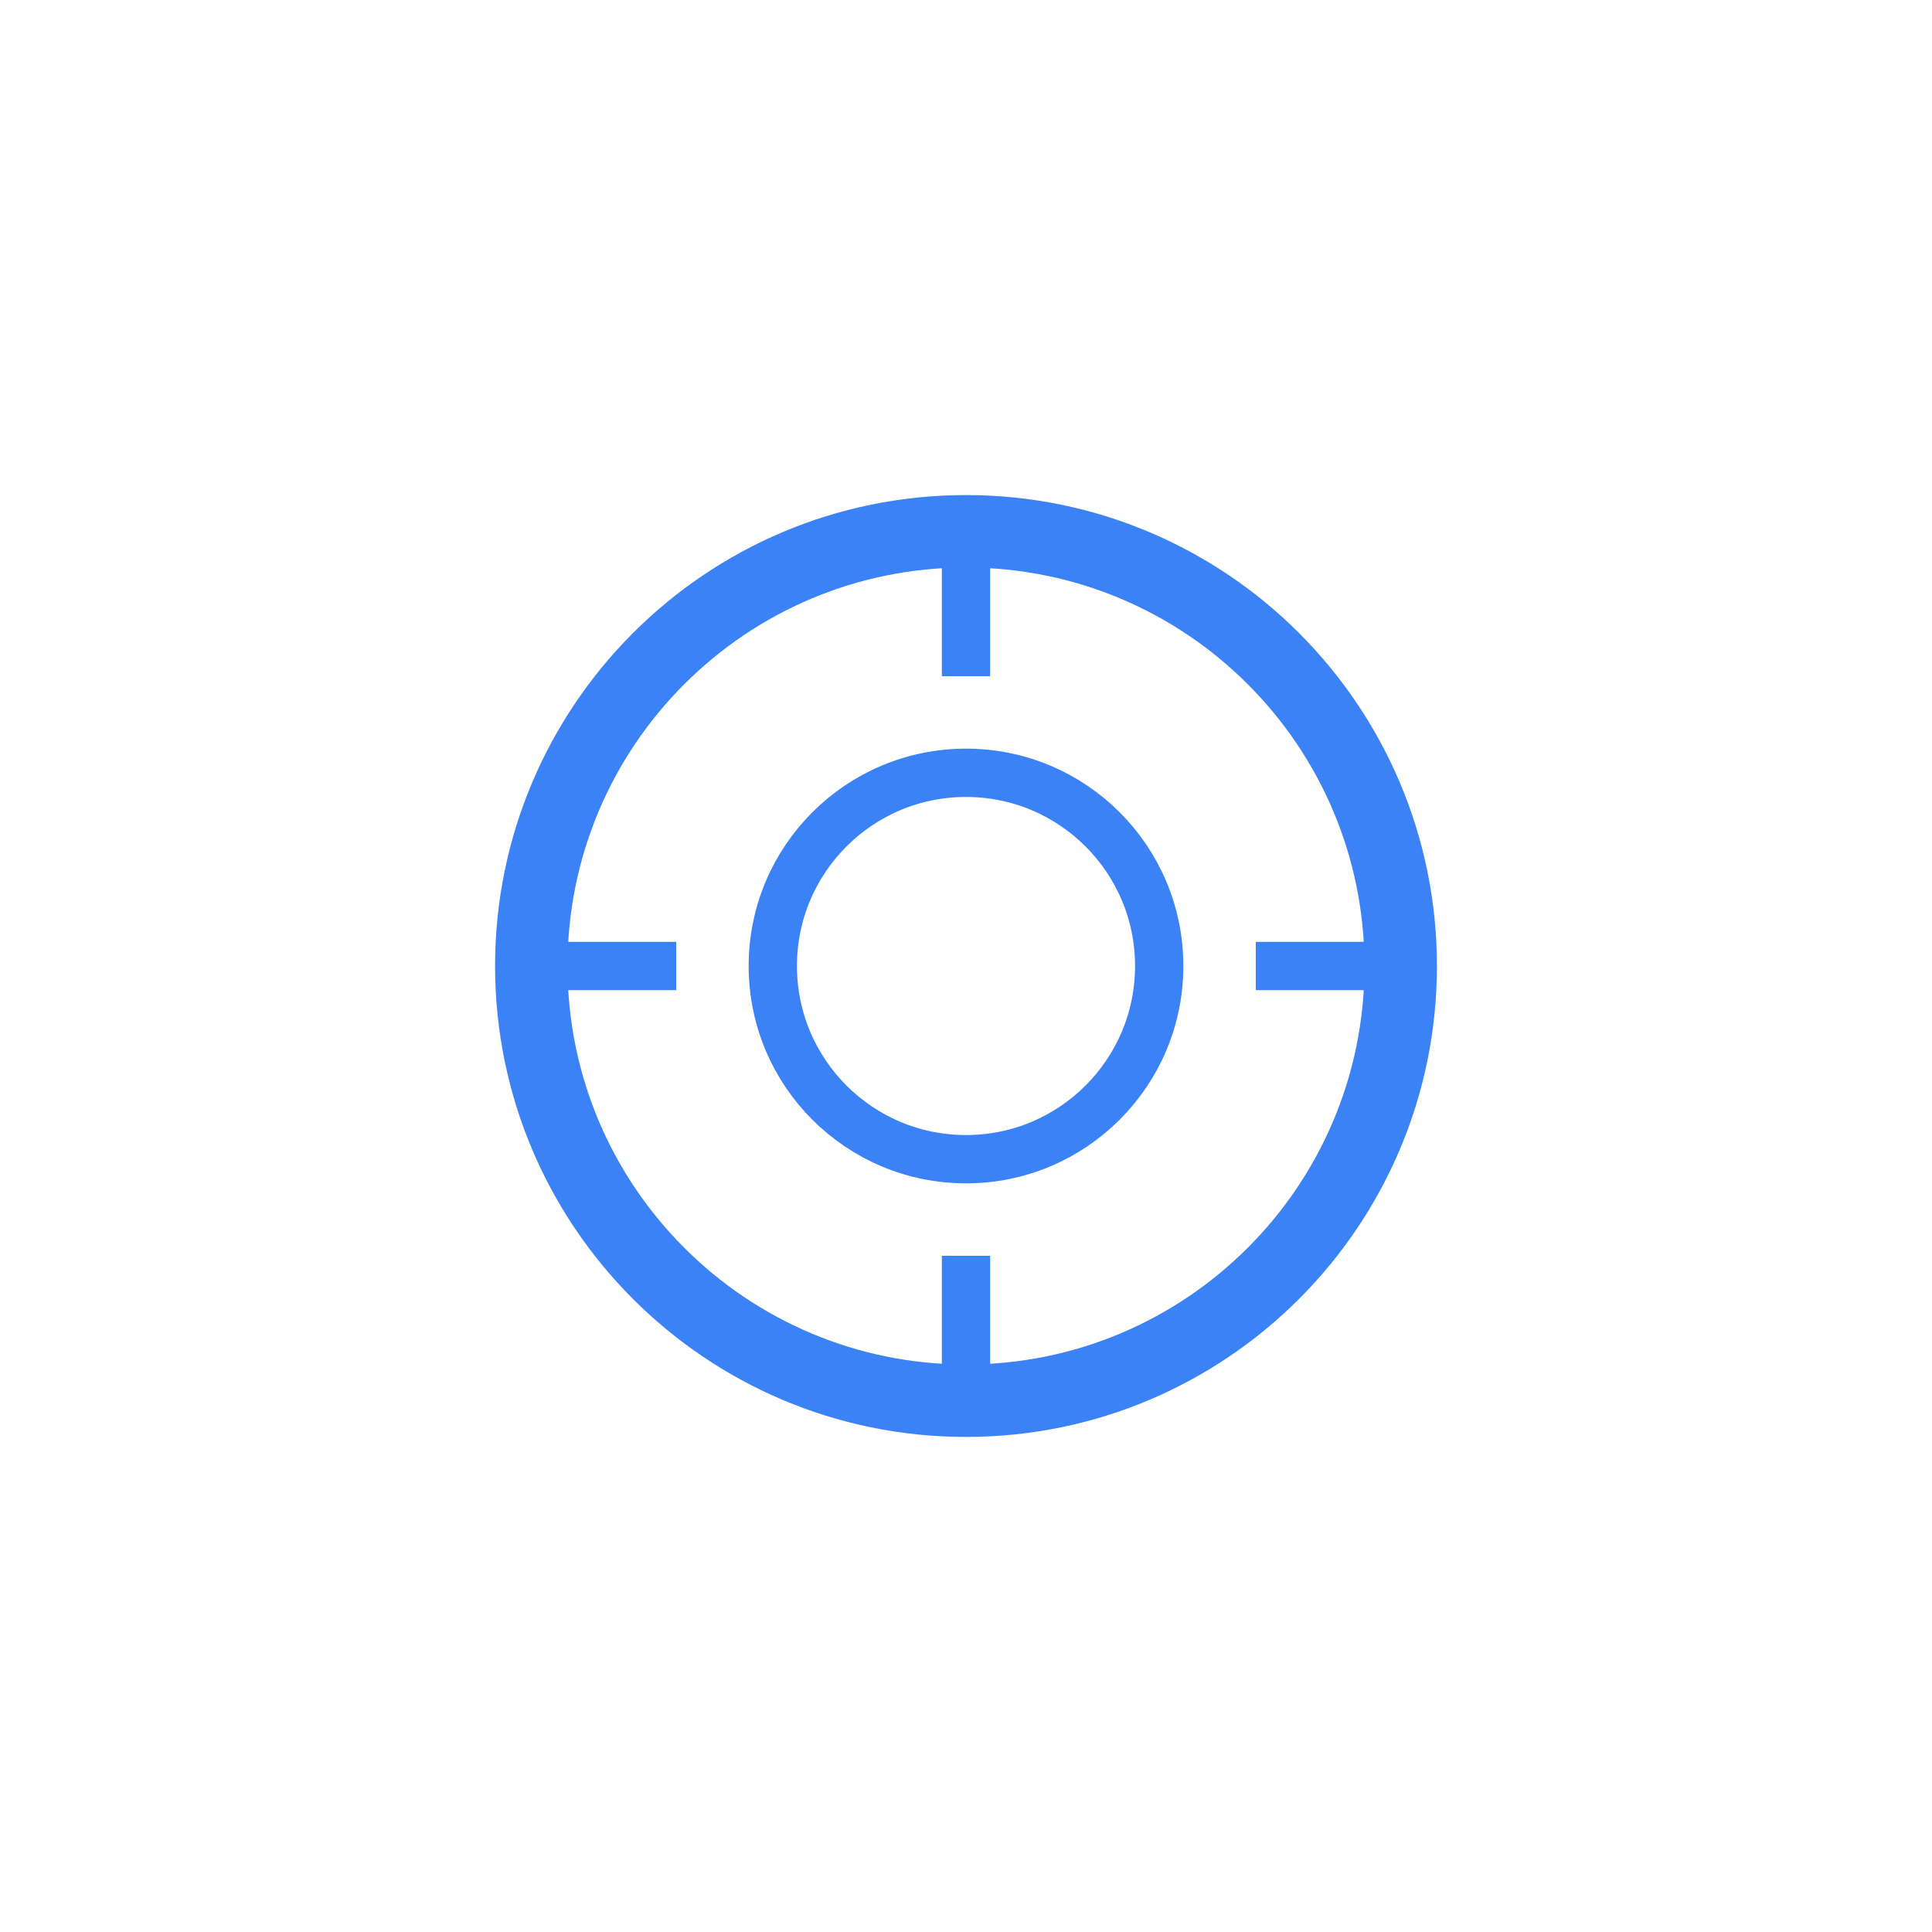
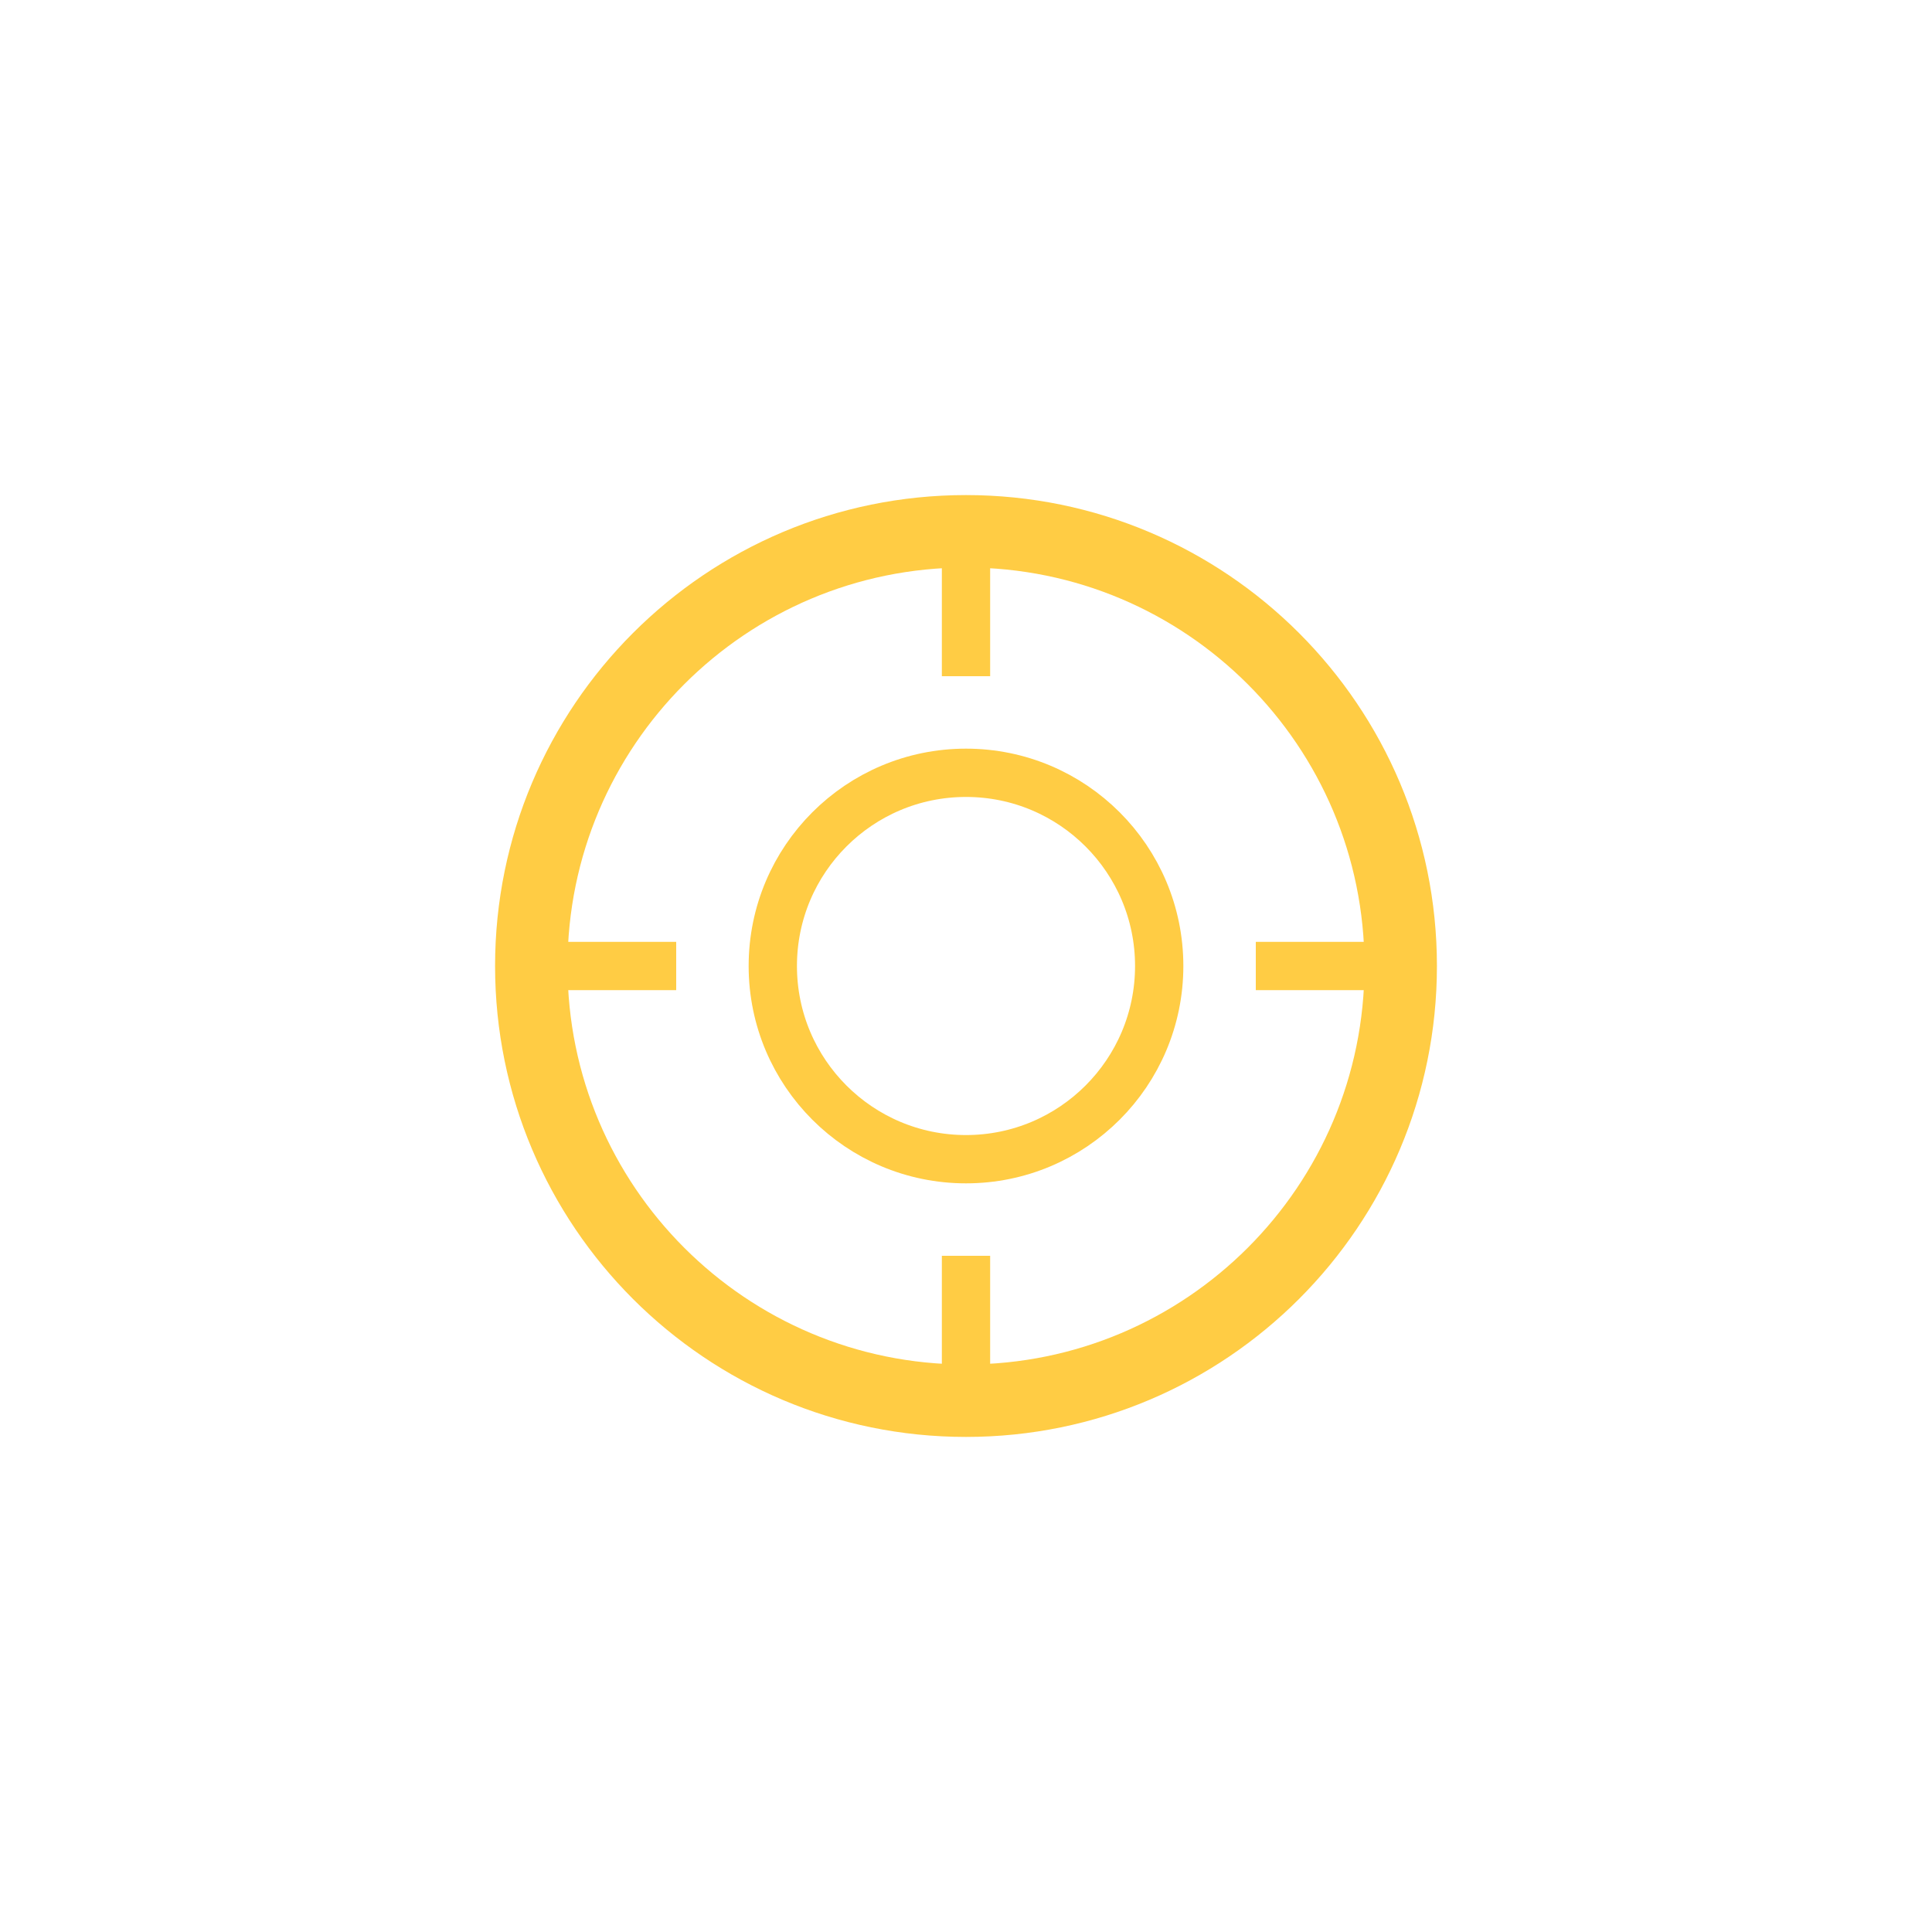
<svg xmlns="http://www.w3.org/2000/svg" viewBox="0 0 80 80" fill="none">
-   <circle cx="40" cy="40" r="18" stroke="#3b82f6" stroke-width="3" fill="none" />
-   <circle cx="40" cy="40" r="8" stroke="#3b82f6" stroke-width="2" fill="none" />
-   <line x1="22" y1="40" x2="28" y2="40" stroke="#3b82f6" stroke-width="2" />
-   <line x1="52" y1="40" x2="58" y2="40" stroke="#3b82f6" stroke-width="2" />
-   <line x1="40" y1="22" x2="40" y2="28" stroke="#3b82f6" stroke-width="2" />
-   <line x1="40" y1="52" x2="40" y2="58" stroke="#3b82f6" stroke-width="2" />
+   <circle cx="40" cy="40" r="18" stroke="#ffcc44" stroke-width="3" fill="none" />
+   <circle cx="40" cy="40" r="8" stroke="#ffcc44" stroke-width="2" fill="none" />
+   <line x1="22" y1="40" x2="28" y2="40" stroke="#ffcc44" stroke-width="2" />
+   <line x1="52" y1="40" x2="58" y2="40" stroke="#ffcc44" stroke-width="2" />
+   <line x1="40" y1="22" x2="40" y2="28" stroke="#ffcc44" stroke-width="2" />
+   <line x1="40" y1="52" x2="40" y2="58" stroke="#ffcc44" stroke-width="2" />
</svg>
